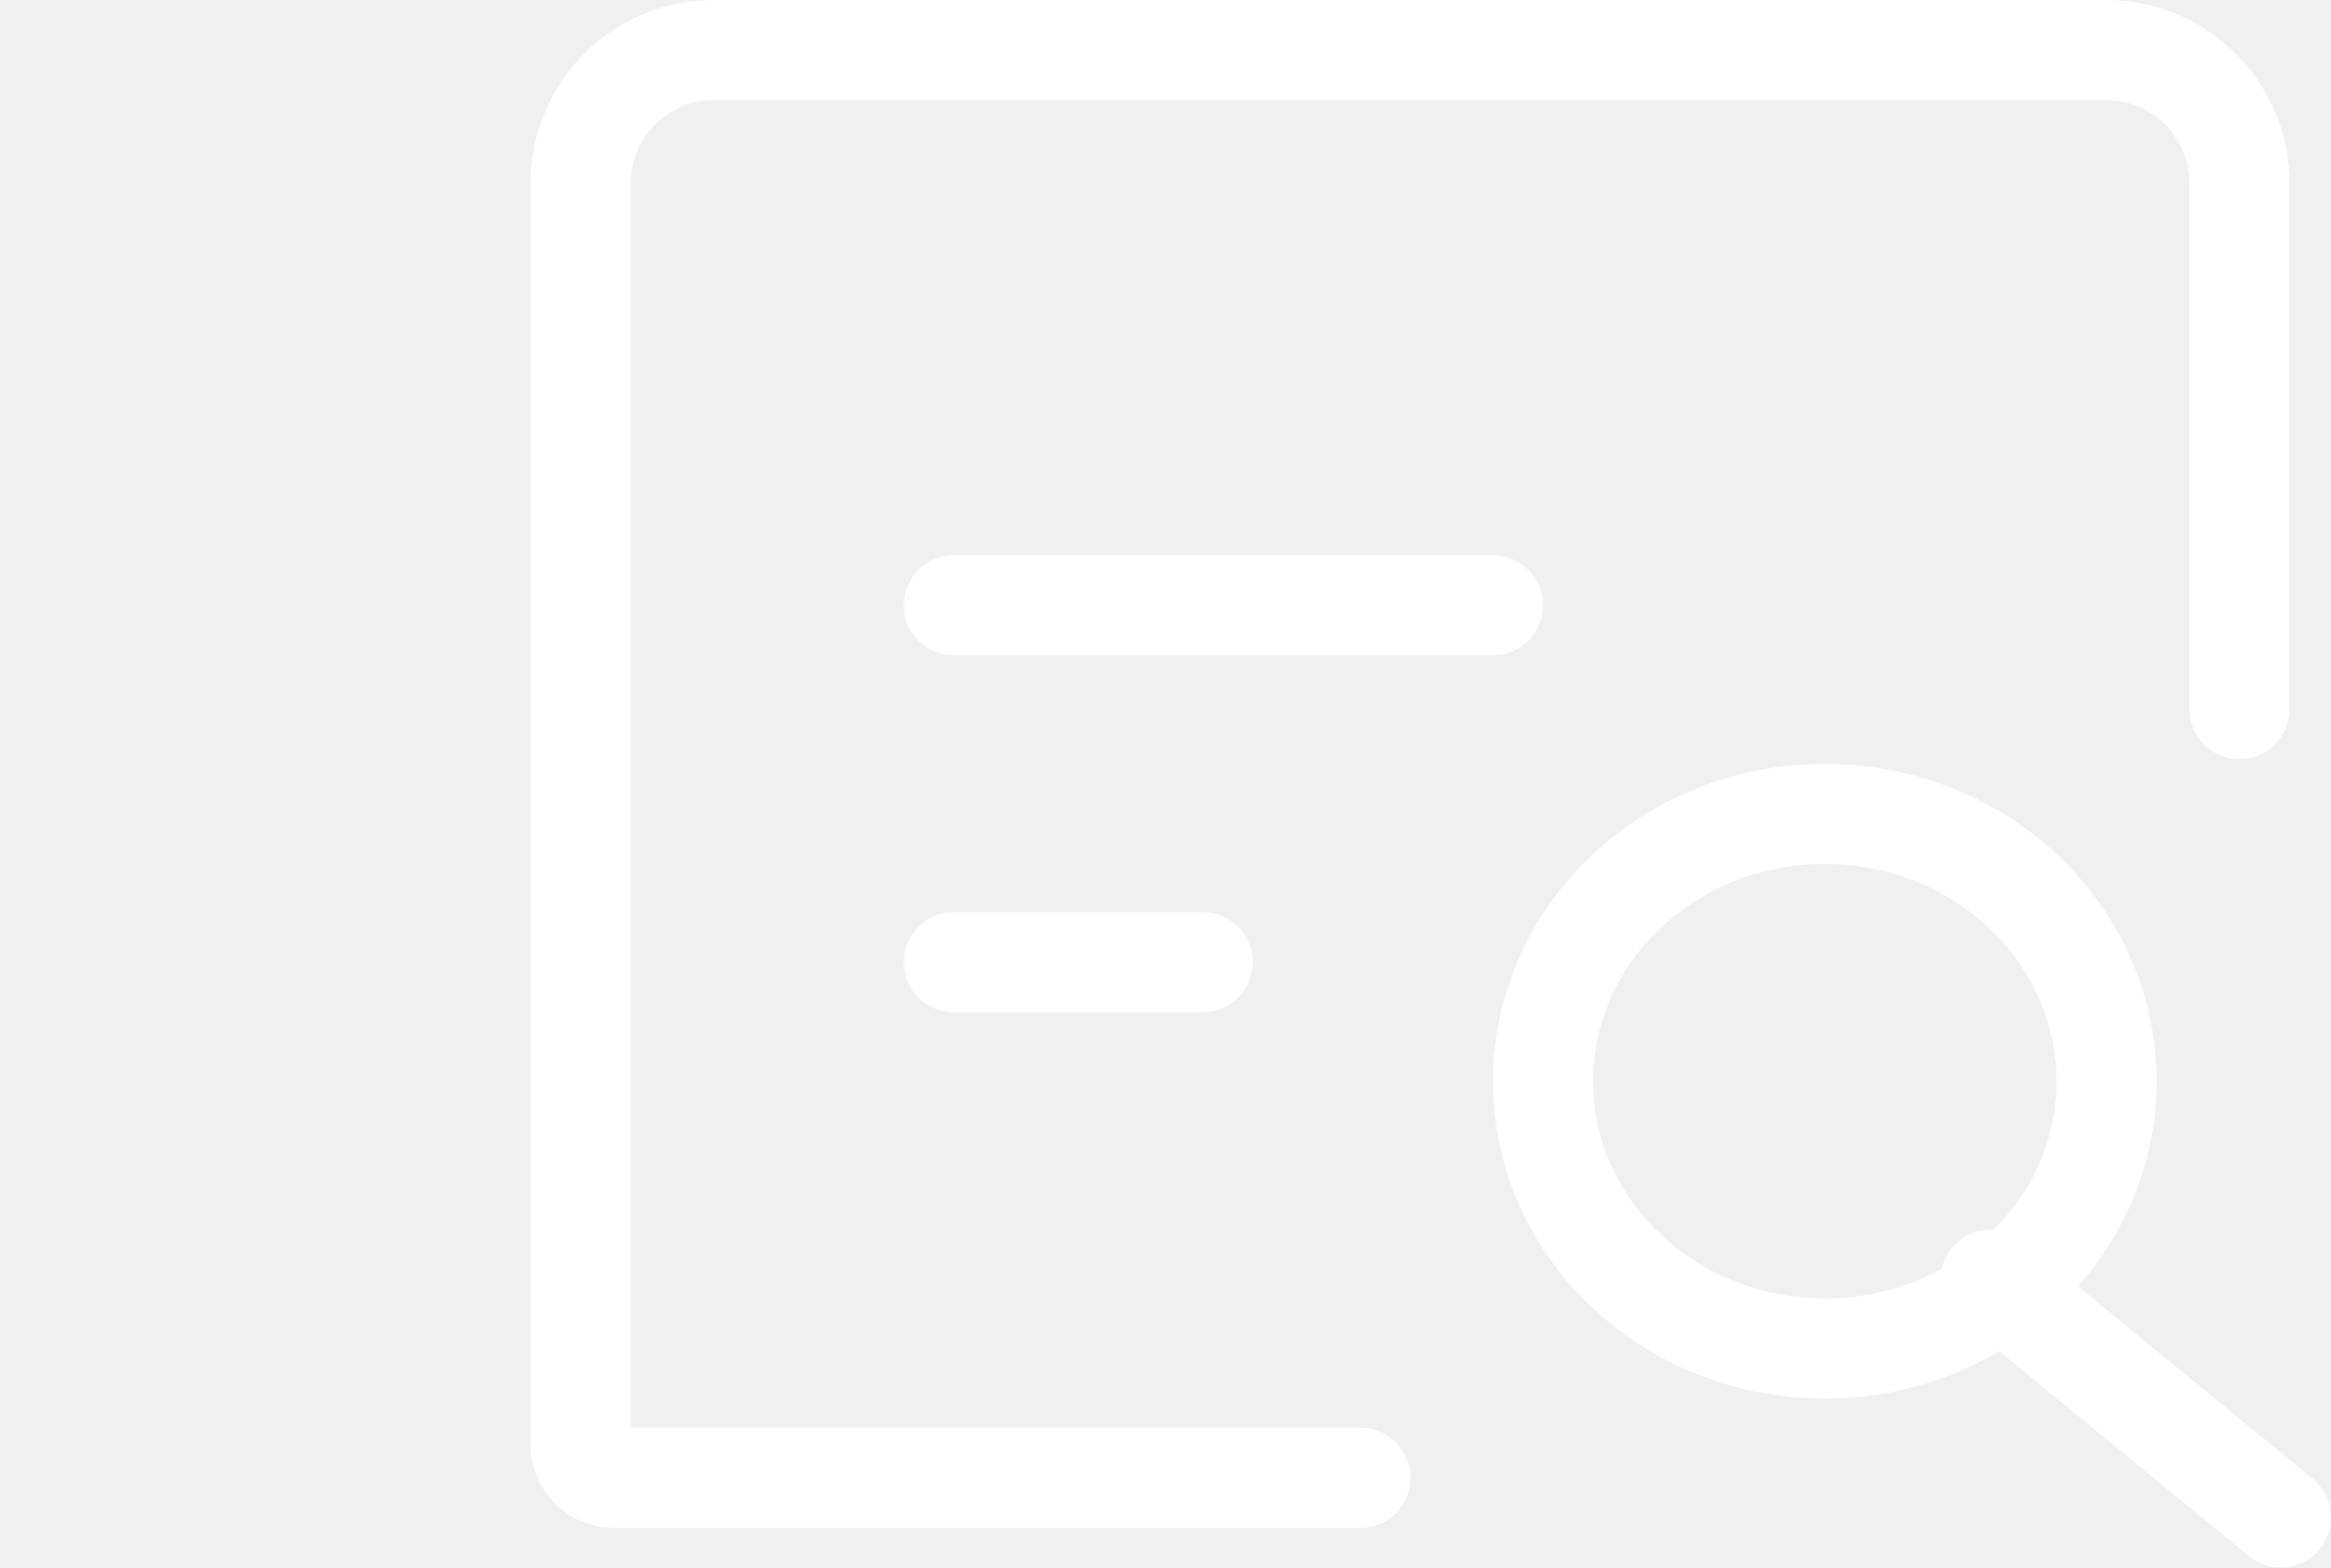
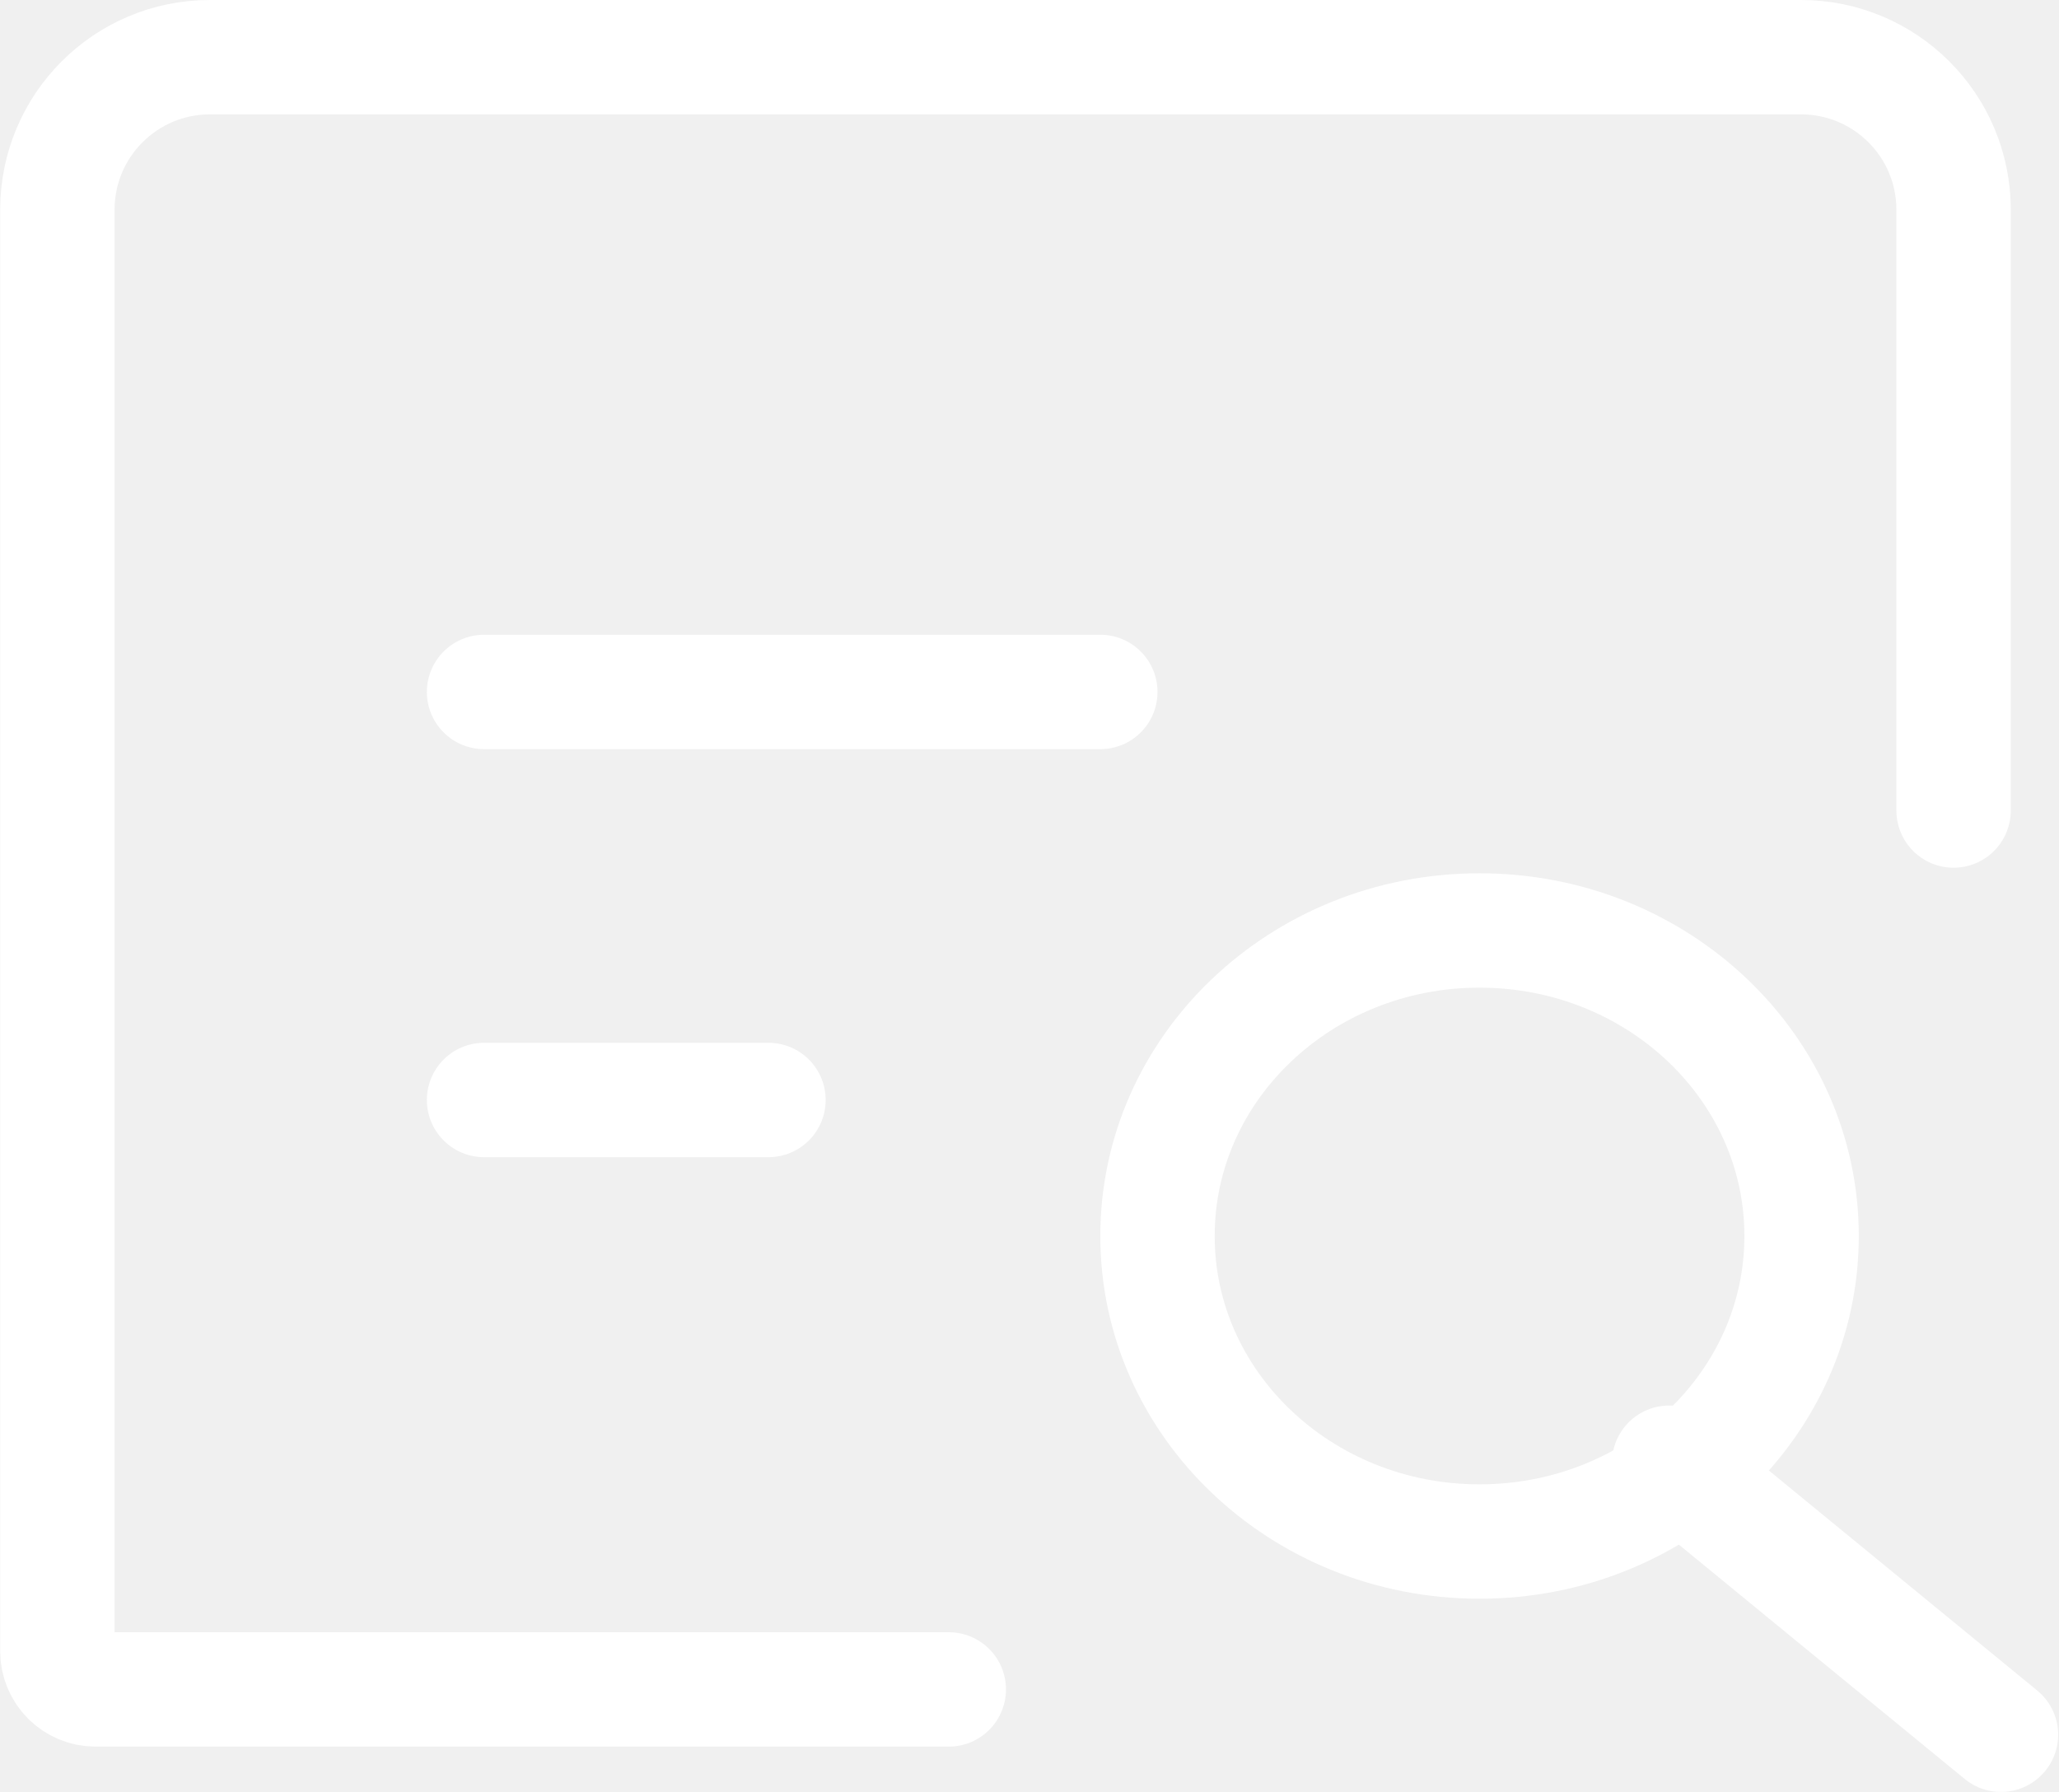
- <svg xmlns="http://www.w3.org/2000/svg" preserveAspectRatio="none" overflow="visible" style="display: block;" width="69.878" height="47" viewBox="0 0 69.878 47" fill="none">
+ <svg xmlns="http://www.w3.org/2000/svg" width="54" height="47" viewBox="15.9 0 54 47" fill="none">
  <g id="Chat_search">
    <path id="Rectangle 1" d="M40.783 44.311H18.405C17.853 44.311 17.405 43.863 17.405 43.311V5.5C17.405 3.291 19.196 1.5 21.405 1.5H63.135C65.344 1.5 67.135 3.291 67.135 5.5V21.259" stroke-width="3" stroke-linecap="round" stroke-linejoin="round" stroke="white" />
    <path id="Vector 9" d="M28.595 28.851H36.054" stroke-width="3" stroke-linecap="round" stroke-linejoin="round" stroke="white" />
    <path id="Vector 232" d="M28.595 18.149H44.757" stroke-width="3" stroke-linecap="round" stroke-linejoin="round" stroke="white" />
    <mask id="stroke0_0_49" fill="white">
      <path d="M64.649 32.419C64.649 37.673 60.196 41.932 54.703 41.932C49.21 41.932 44.757 37.673 44.757 32.419C44.757 27.165 49.21 22.905 54.703 22.905C60.196 22.905 64.649 27.165 64.649 32.419Z" />
    </mask>
    <path id="Ellipse 127" d="M64.649 32.419C64.649 37.673 60.196 41.932 54.703 41.932C49.21 41.932 44.757 37.673 44.757 32.419C44.757 27.165 49.21 22.905 54.703 22.905C60.196 22.905 64.649 27.165 64.649 32.419Z" stroke-width="6" stroke="white" mask="url(#stroke0_0_49)" />
    <path id="Vector 231" d="M59.676 38.365L68.378 45.5" stroke-width="3" stroke-linecap="round" stroke="white" />
  </g>
</svg>
